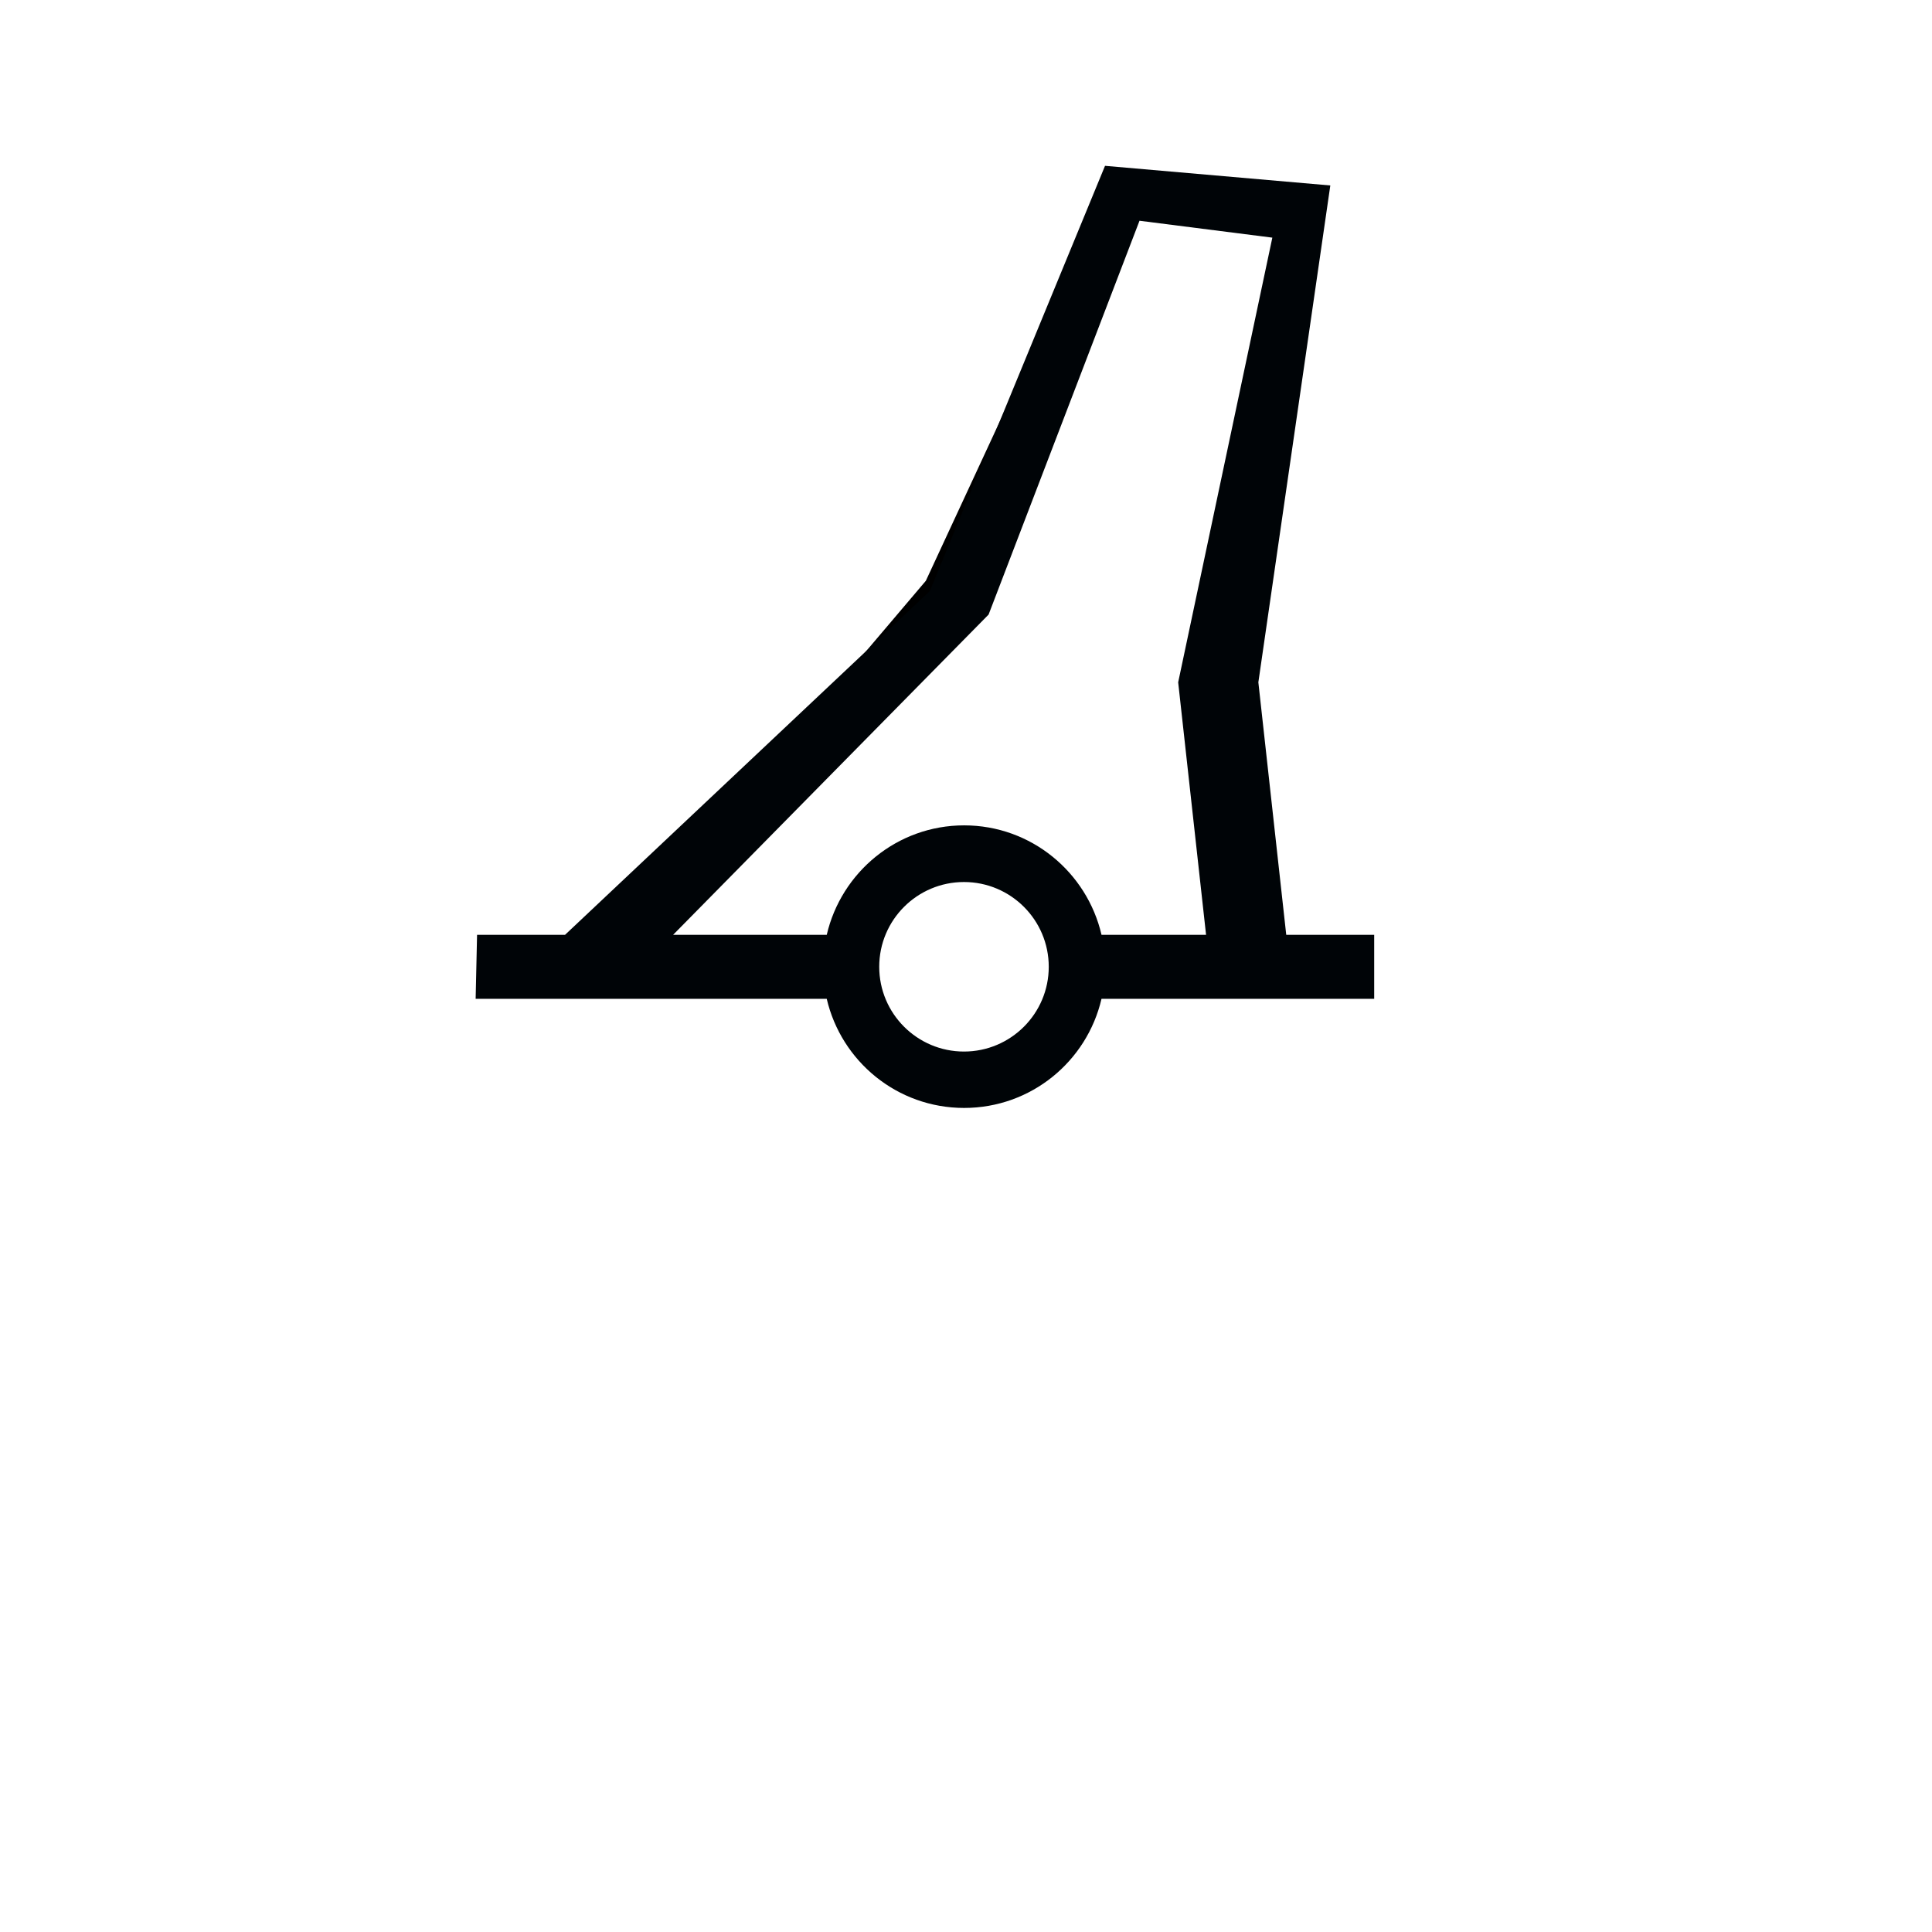
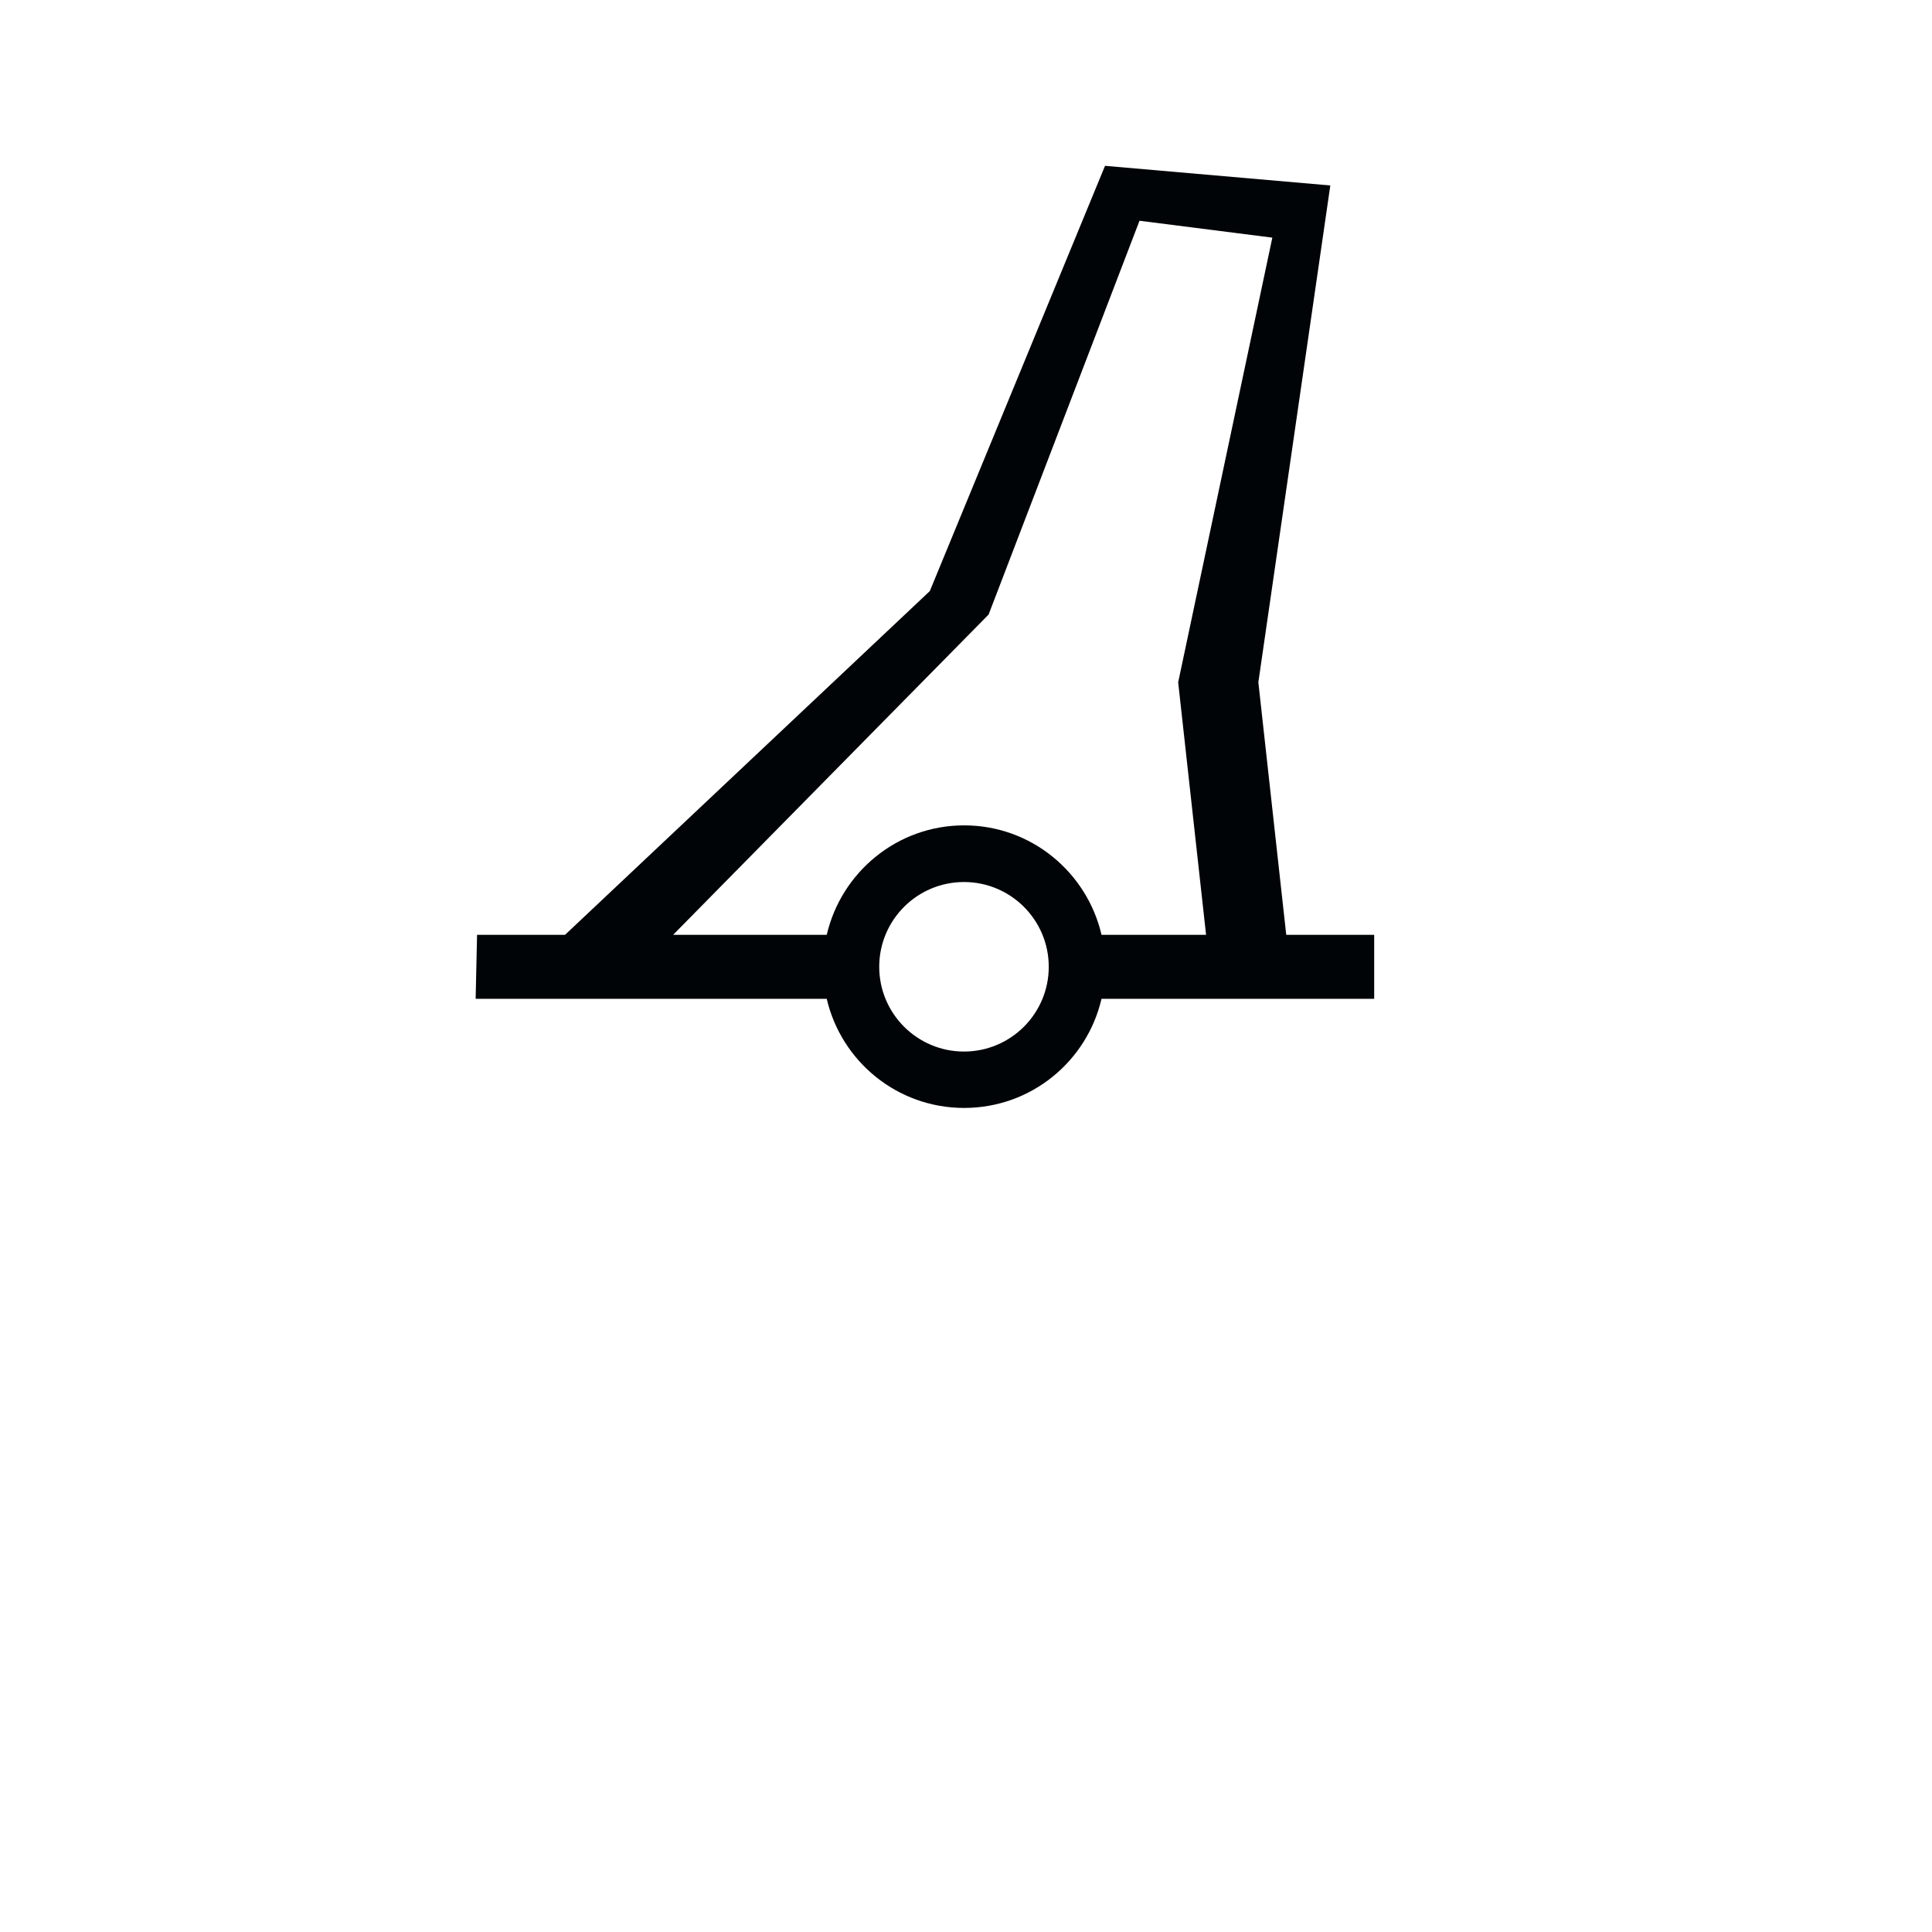
<svg xmlns="http://www.w3.org/2000/svg" version="1.0" width="150" height="150" id="svg2">
  <defs id="defs4" />
-   <path style="fill:none;fill-opacity:1;stroke:#000000;stroke-width:0.878px;stroke-linecap:butt;stroke-linejoin:miter;stroke-opacity:1" d="M 86.468,14.714 72.255,45.332 47.371,74.659 H 66.034 l 2.074,-5.332 5.332,-3.259 5.036,0.592 4.444,4.444 1.185,3.851 12.738,-0.296 -1.777,-23.995 5.549,-33.892 z" id="path3750" />
+   <path fill="none" style="display:inline;fill-opacity:1;stroke:none;stroke-width:1px;stroke-linecap:butt;stroke-linejoin:miter;stroke-opacity:1" d="M 44.877,75.712 74.576,47.663 86.843,15.34 c 3.433,0.689 10.715,0.79 14.148,1.479 l -5.814,34.977 2.497,22.047 -11.757,-0.117 -3.972,-6.619 -3.972,-1.324 h -5.957 l -5.296,4.634 -1.986,4.634 z" id="buoy_color_1" />
+   <path fill="none" style="display:inline;fill-opacity:1;stroke:none;stroke-width:1px;stroke-linecap:butt;stroke-linejoin:miter;stroke-opacity:1" d="m 45,75.237 29.21,-27.522 20.452,4.725 2.283,22.34 -10.904,-1.529 -3.972,-6.619 -3.972,-1.324 h -5.957 l -5.296,4.634 -1.986,4.634 z" id="buoy_color_2" />
+   <path fill="none" style="display:inline;fill-opacity:1;stroke:none;stroke-width:0.81px;stroke-linecap:butt;stroke-linejoin:miter;stroke-opacity:1" d="m 71.45,49.797 3.003,-6.555 21.31,4.741 -0.607,7.271 z" id="buoy_color_3" />
  <path d="M 85.794,12.875 72.19,45.892 43.867,72.582 h -6.828 l -0.11,4.964 h 27.258 c 1.13,4.855 5.47,8.474 10.667,8.474 5.199,0 9.54,-3.616 10.667,-8.474 H 106.692 V 72.582 H 99.864 L 97.698,52.974 103.285,14.399 Z m 2.677,4.264 10.313,1.312 -7.311,34.524 2.166,19.607 h -8.117 c -1.125,-4.861 -5.466,-8.501 -10.667,-8.501 -5.2,0 -9.54,3.642 -10.667,8.501 H 52.258 L 76.754,47.715 Z m -7.046,57.922 c 0,3.633 -2.948,6.581 -6.581,6.581 -3.633,0 -6.581,-2.949 -6.581,-6.581 0,-3.633 2.948,-6.581 6.581,-6.581 3.633,0 6.581,2.948 6.581,6.581 z" id="path27763" style="fill:#000407;fill-opacity:1;fill-rule:evenodd;stroke:none;stroke-width:0.878" />
</svg>
